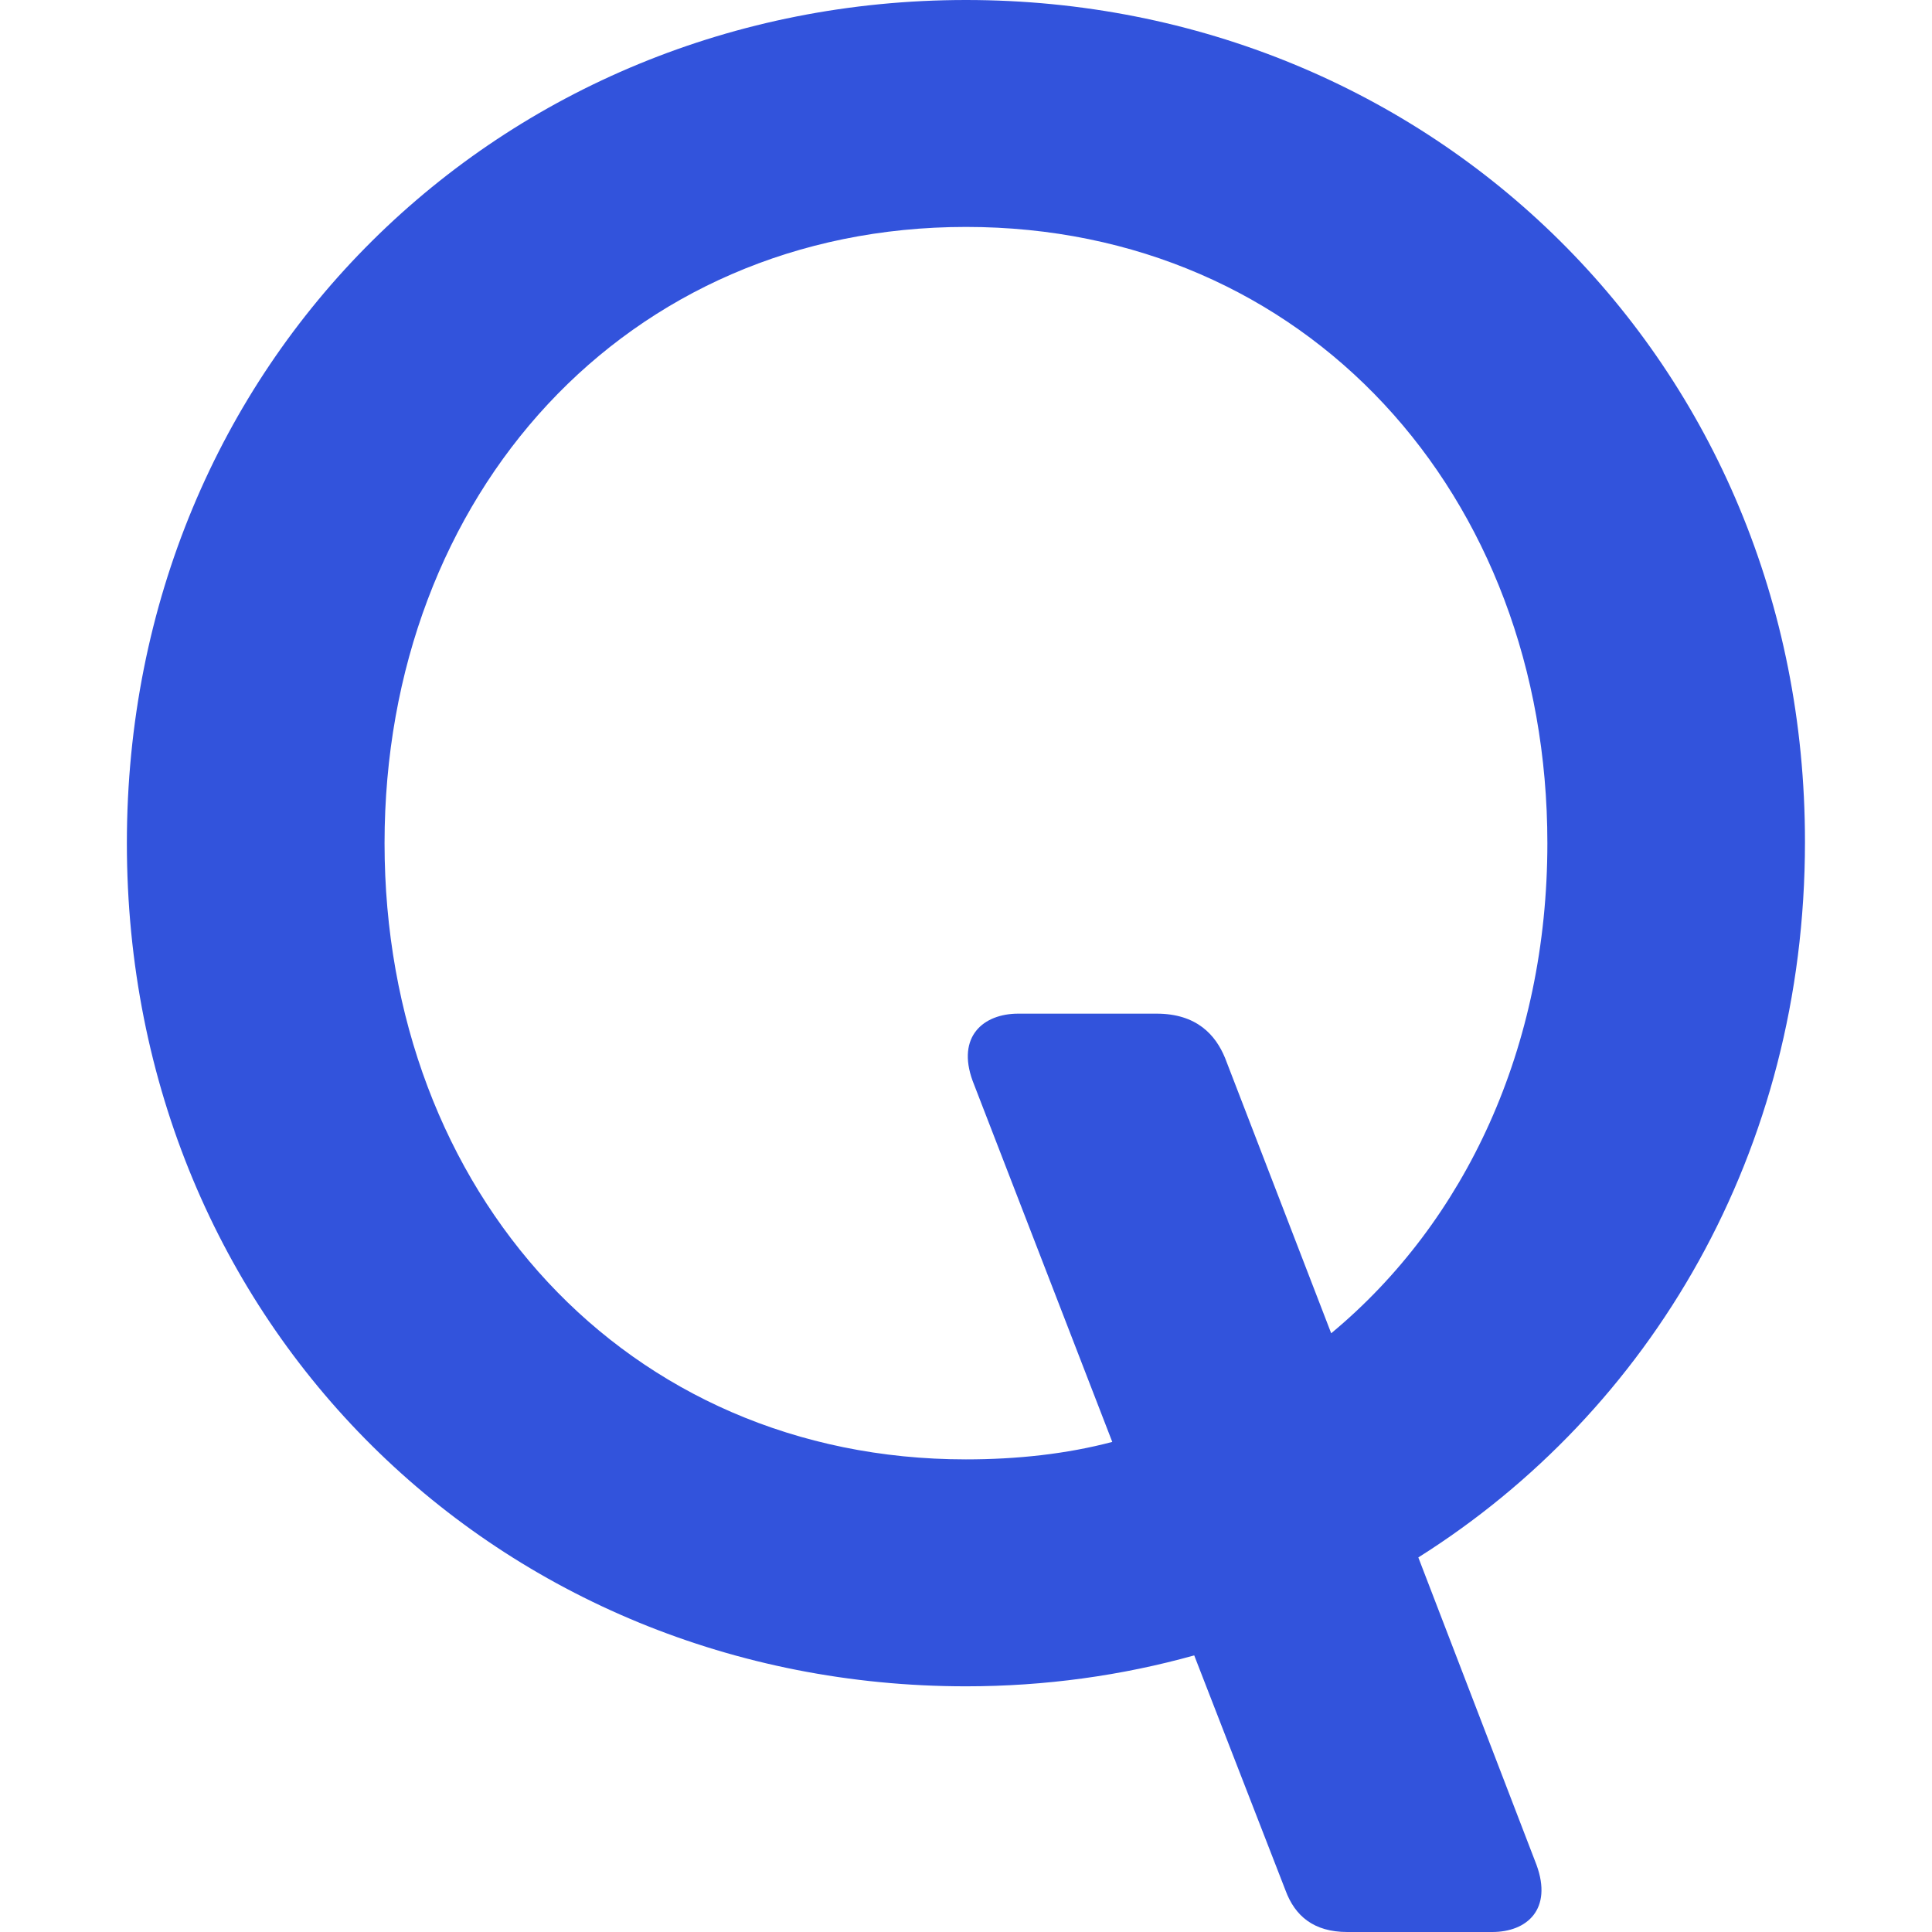
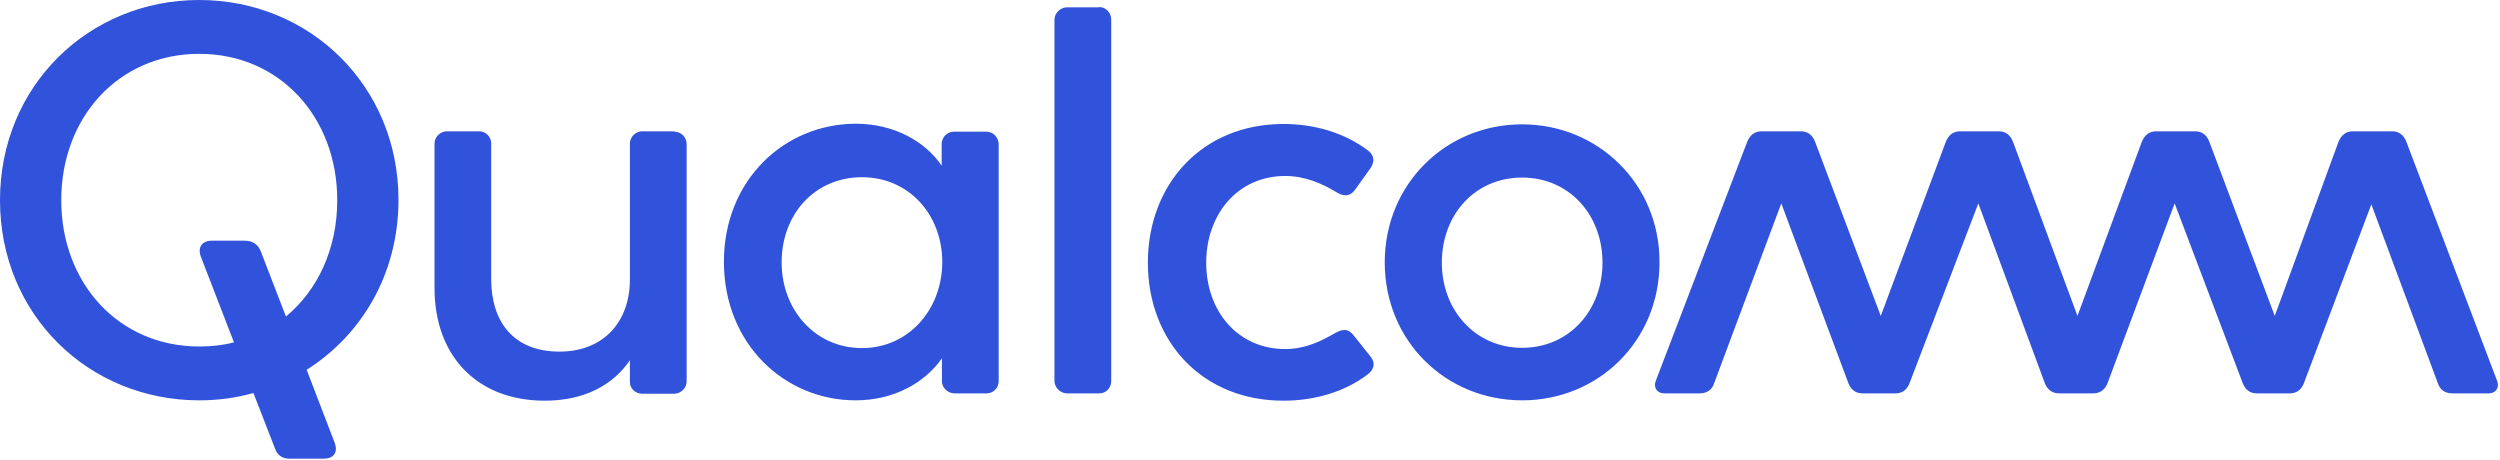
- <svg xmlns="http://www.w3.org/2000/svg" viewBox="0 0 24 24" width="24" height="24" aria-label="Qualcomm logo">
-   <path fill="#3253DC" d="M12 0C6.229 0 1.576 4.486 1.576 10.474c0 6.004 4.653 10.474 10.424 10.474.984 0 1.935-.133 2.835-.384l1.134 2.919c.117.317.35.517.767.517h1.801c.434 0 .751-.284.55-.834l-1.468-3.819c2.885-1.818 4.803-5.037 4.803-8.889C22.424 4.486 17.771 0 12 0m4.536 16.561l-1.318-3.419c-.117-.284-.35-.55-.851-.55h-1.718c-.434 0-.767.284-.567.834l1.735 4.486c-.567.15-1.184.217-1.818.217-4.22 0-7.222-3.319-7.222-7.655C4.778 6.138 7.78 2.819 12 2.819s7.222 3.319 7.222 7.655c0 2.535-1.017 4.703-2.685 6.088" />
+ <svg xmlns="http://www.w3.org/2000/svg" viewBox="0 0 28.37 5.21">
+   <path fill="#3152db" fill-rule="evenodd" d="M 7.651 1.494 C 7.727 1.494 7.792 1.555 7.792 1.635 L 7.792 4.330 C 7.792 4.406 7.723 4.468 7.651 4.468 L 7.285 4.468 C 7.217 4.468 7.148 4.413 7.148 4.337 L 7.148 4.088 C 6.964 4.359 6.645 4.547 6.182 4.547 C 5.408 4.547 4.931 4.033 4.931 3.270 L 4.931 1.628 C 4.931 1.552 4.999 1.490 5.072 1.490 L 5.437 1.490 C 5.513 1.490 5.574 1.552 5.574 1.628 L 5.574 3.165 C 5.574 3.661 5.835 3.990 6.349 3.990 C 6.851 3.990 7.148 3.650 7.148 3.172 L 7.148 1.628 C 7.148 1.552 7.217 1.490 7.285 1.490 L 7.651 1.490 M 2.261 0.000 C 1.009 0.000 0.000 0.973 0.000 2.272 C 0.000 3.574 1.009 4.543 2.261 4.543 C 2.474 4.543 2.681 4.515 2.876 4.460 L 3.122 5.093 C 3.147 5.162 3.198 5.205 3.288 5.205 L 3.679 5.205 C 3.773 5.205 3.842 5.144 3.798 5.025 L 3.480 4.196 C 4.106 3.802 4.522 3.104 4.522 2.268 C 4.522 0.973 3.513 0.000 2.261 0.000 M 3.245 3.592 L 2.959 2.851 C 2.934 2.789 2.883 2.731 2.775 2.731 L 2.402 2.731 C 2.308 2.731 2.236 2.793 2.279 2.912 L 2.655 3.885 C 2.532 3.918 2.398 3.932 2.261 3.932 C 1.346 3.932 0.695 3.212 0.695 2.272 C 0.695 1.331 1.346 0.611 2.261 0.611 C 3.176 0.611 3.827 1.331 3.827 2.272 C 3.827 2.822 3.607 3.292 3.245 3.592 M 28.335 4.316 C 28.368 4.392 28.328 4.464 28.238 4.464 L 27.829 4.464 C 27.753 4.464 27.691 4.428 27.666 4.352 L 26.910 2.319 L 26.143 4.352 C 26.111 4.431 26.056 4.464 25.980 4.464 L 25.615 4.464 C 25.539 4.464 25.485 4.431 25.452 4.352 L 24.678 2.308 L 23.915 4.352 C 23.882 4.428 23.828 4.464 23.752 4.464 L 23.369 4.464 C 23.293 4.464 23.238 4.428 23.206 4.352 L 22.450 2.308 L 21.668 4.352 C 21.636 4.431 21.582 4.464 21.506 4.464 L 21.140 4.464 C 21.064 4.464 21.010 4.431 20.977 4.352 L 20.214 2.308 L 19.451 4.352 C 19.426 4.428 19.364 4.464 19.288 4.464 L 18.890 4.464 C 18.796 4.464 18.760 4.388 18.792 4.316 L 19.827 1.610 C 19.860 1.530 19.914 1.490 19.990 1.490 L 20.435 1.490 C 20.511 1.490 20.565 1.527 20.598 1.610 L 21.343 3.585 L 22.081 1.610 C 22.113 1.530 22.168 1.490 22.244 1.490 L 22.681 1.490 C 22.757 1.490 22.811 1.527 22.844 1.610 L 23.575 3.585 L 24.305 1.610 C 24.338 1.530 24.392 1.490 24.468 1.490 L 24.910 1.490 C 24.986 1.490 25.040 1.527 25.072 1.610 L 25.814 3.585 L 26.537 1.610 C 26.570 1.530 26.624 1.490 26.700 1.490 L 27.145 1.490 C 27.221 1.490 27.275 1.527 27.308 1.610 L 28.335 4.316 M 11.192 1.494 L 10.827 1.494 C 10.751 1.494 10.686 1.555 10.686 1.635 L 10.686 1.881 C 10.501 1.603 10.140 1.404 9.713 1.404 C 8.906 1.404 8.215 2.040 8.215 2.970 C 8.215 3.910 8.910 4.543 9.709 4.543 C 10.143 4.543 10.494 4.345 10.689 4.066 L 10.689 4.326 C 10.689 4.402 10.758 4.464 10.831 4.464 L 11.196 4.464 C 11.272 4.464 11.333 4.402 11.333 4.326 L 11.333 1.635 C 11.330 1.555 11.268 1.494 11.192 1.494 M 9.782 3.950 C 9.250 3.950 8.870 3.516 8.870 2.977 C 8.870 2.431 9.246 2.011 9.782 2.011 C 10.310 2.011 10.693 2.431 10.693 2.977 C 10.689 3.520 10.306 3.950 9.782 3.950 M 15.551 4.044 C 15.631 4.142 15.562 4.218 15.519 4.250 C 15.266 4.442 14.929 4.547 14.564 4.547 C 13.641 4.547 13.026 3.871 13.026 2.981 C 13.026 2.091 13.641 1.407 14.564 1.407 C 14.929 1.407 15.262 1.512 15.519 1.704 C 15.562 1.736 15.624 1.801 15.551 1.910 L 15.378 2.152 C 15.309 2.246 15.229 2.221 15.161 2.178 C 14.998 2.080 14.806 1.997 14.585 1.997 C 14.046 1.997 13.688 2.431 13.688 2.981 C 13.688 3.531 14.046 3.961 14.585 3.961 C 14.810 3.961 14.987 3.874 15.150 3.780 C 15.218 3.744 15.291 3.711 15.367 3.813 L 15.551 4.044 M 17.273 1.411 C 16.405 1.411 15.714 2.091 15.714 2.977 C 15.714 3.871 16.409 4.543 17.273 4.543 C 18.141 4.543 18.832 3.867 18.832 2.977 C 18.836 2.094 18.141 1.411 17.273 1.411 M 17.273 3.947 C 16.741 3.947 16.362 3.520 16.362 2.981 C 16.362 2.435 16.738 2.015 17.273 2.015 C 17.805 2.015 18.185 2.435 18.185 2.981 C 18.185 3.520 17.809 3.947 17.273 3.947 M 12.473 0.080 C 12.552 0.080 12.610 0.148 12.610 0.221 L 12.610 4.323 C 12.610 4.399 12.556 4.464 12.473 4.464 L 12.108 4.464 C 12.032 4.464 11.966 4.395 11.966 4.323 L 11.966 0.224 C 11.966 0.148 12.035 0.083 12.108 0.083 L 12.473 0.083 Z" />
</svg>
